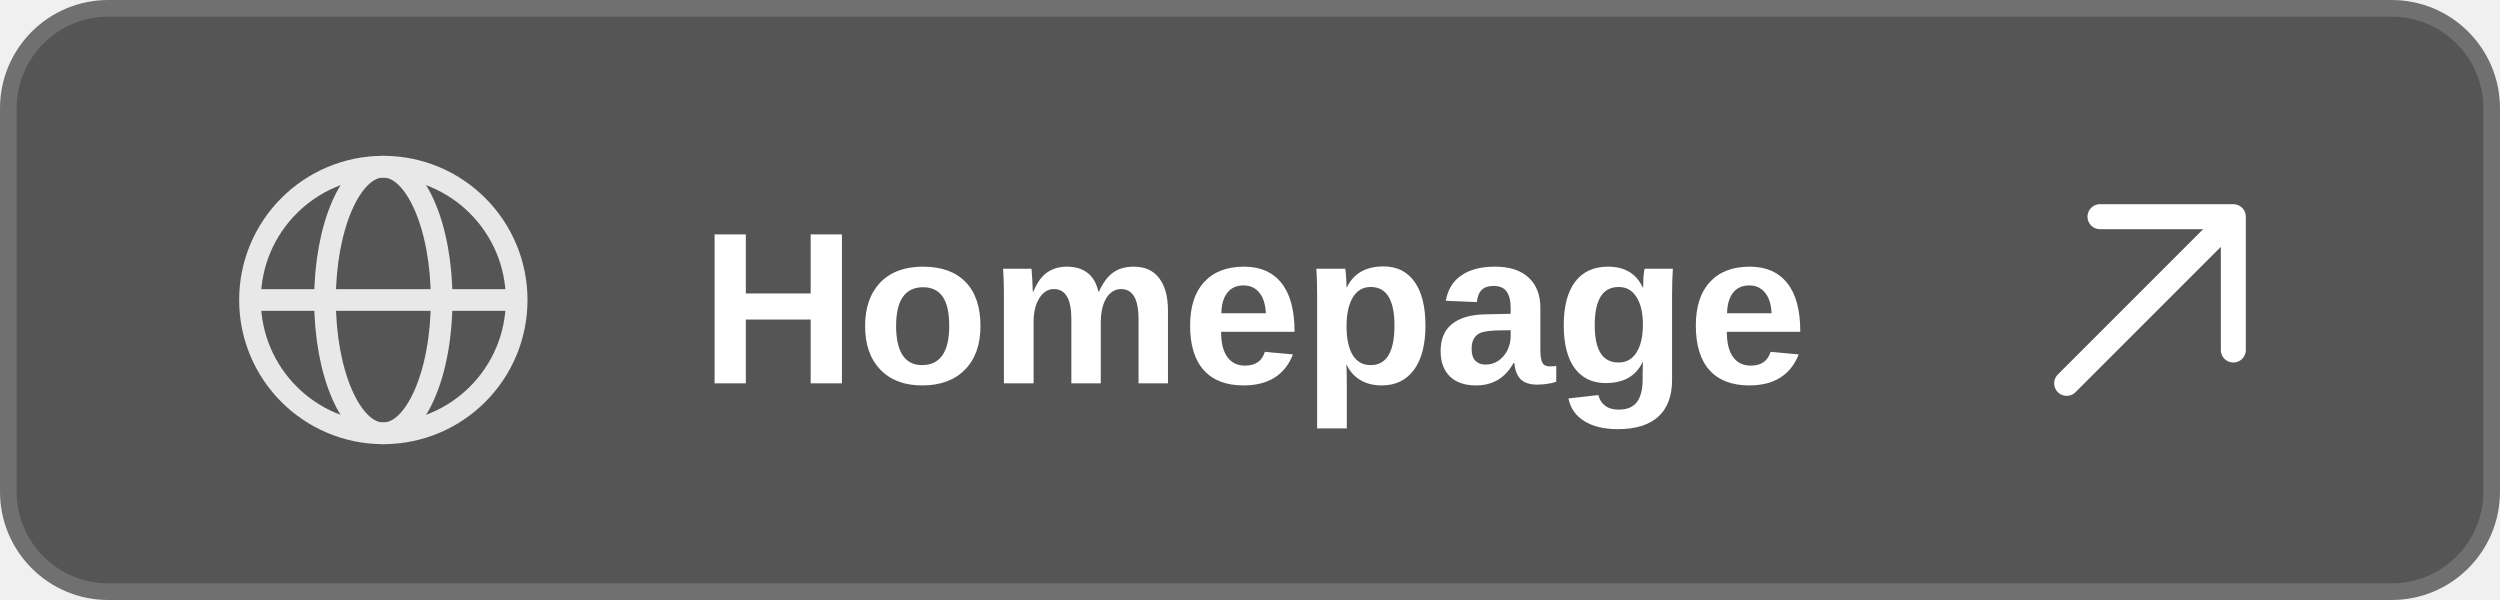
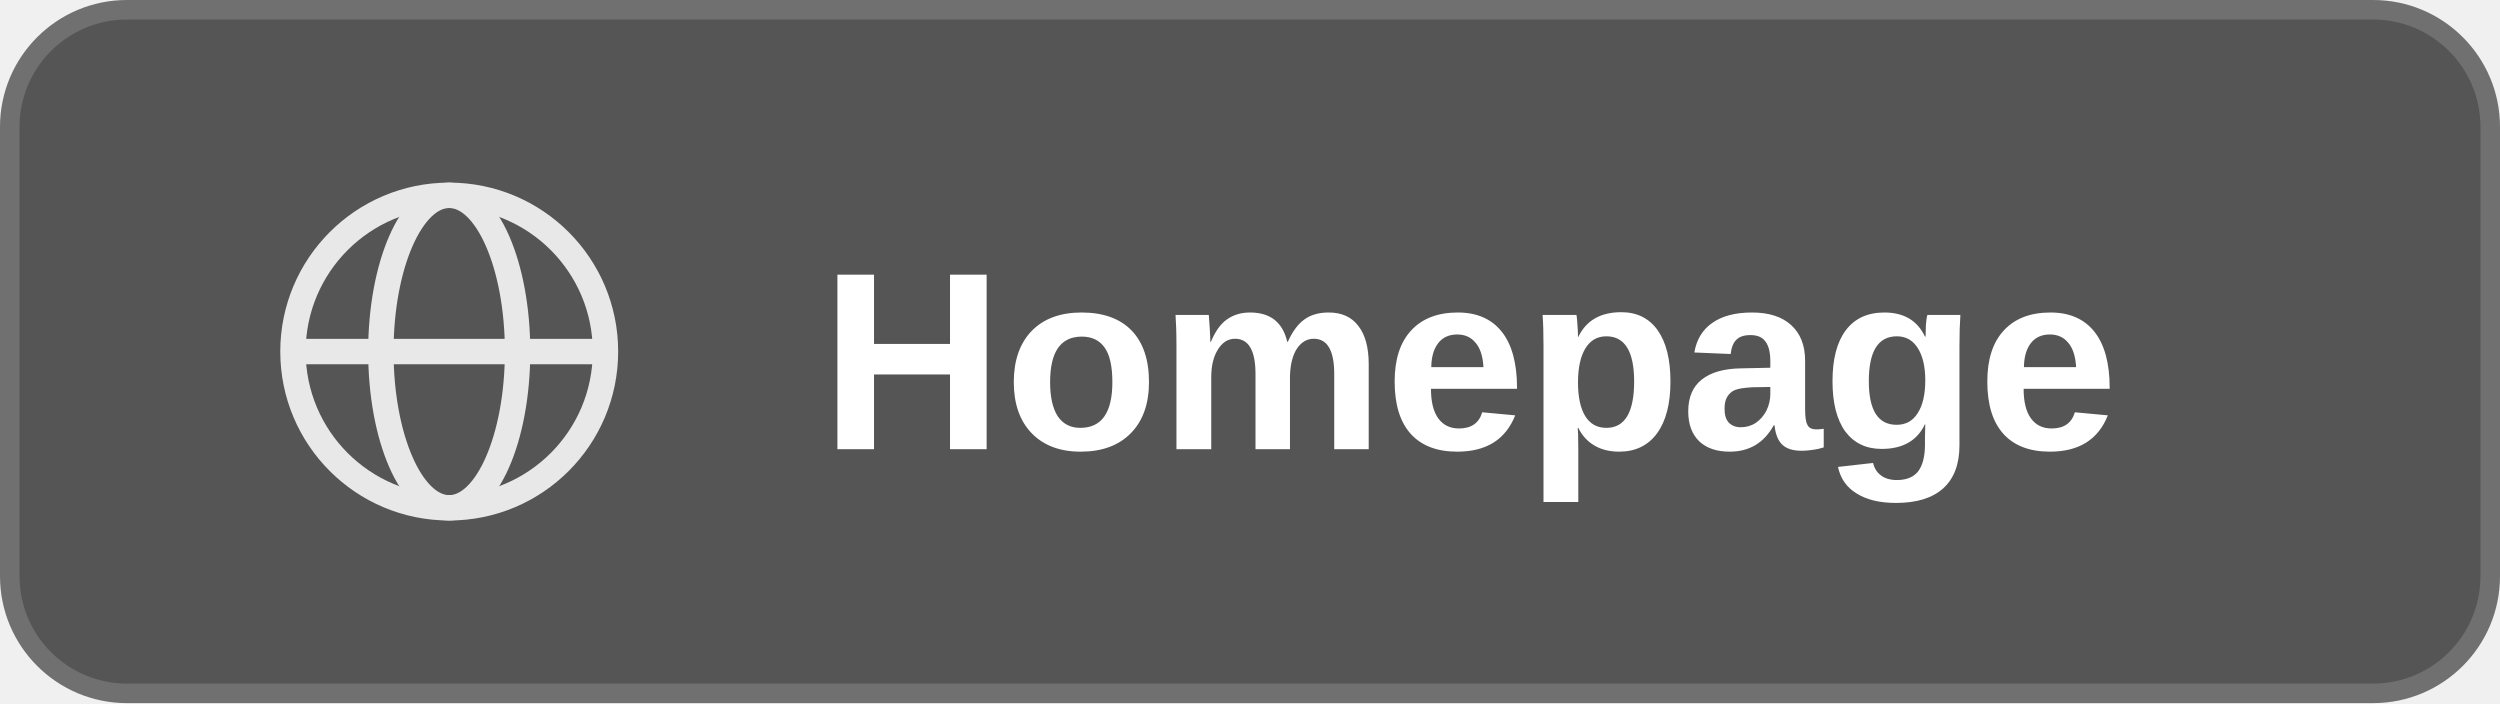
- <svg xmlns="http://www.w3.org/2000/svg" width="150" height="36" viewBox="0 0 150 36" role="img" aria-labelledby="title">
-   <rect x="0.5" y="0.5" width="149" height="35" rx="6" fill="#555555" stroke="#707070" />
+ <svg xmlns="http://www.w3.org/2000/svg" width="128" height="36" viewBox="0 0 128 36" role="img" aria-labelledby="title">
+   <rect x="0.5" y="0.5" width="127" height="35" rx="6" fill="#555555" stroke="#707070" />
  <g fill="none" stroke="#E8E8E8" stroke-width="1.3">
    <circle cx="23" cy="18" r="8" />
    <ellipse cx="23" cy="18" rx="3.5" ry="8" />
    <path d="M15 18h16" />
  </g>
  <text x="42" y="23" fill="#FFFFFF" font-family="-apple-system, BlinkMacSystemFont, 'Segoe UI', Arial, sans-serif" font-size="13" font-weight="600">Homepage</text>
-   <path d="M124 23l10-10m-8 0h8v8" fill="none" stroke="#FFFFFF" stroke-width="1.5" stroke-linecap="round" stroke-linejoin="round" />
</svg>
